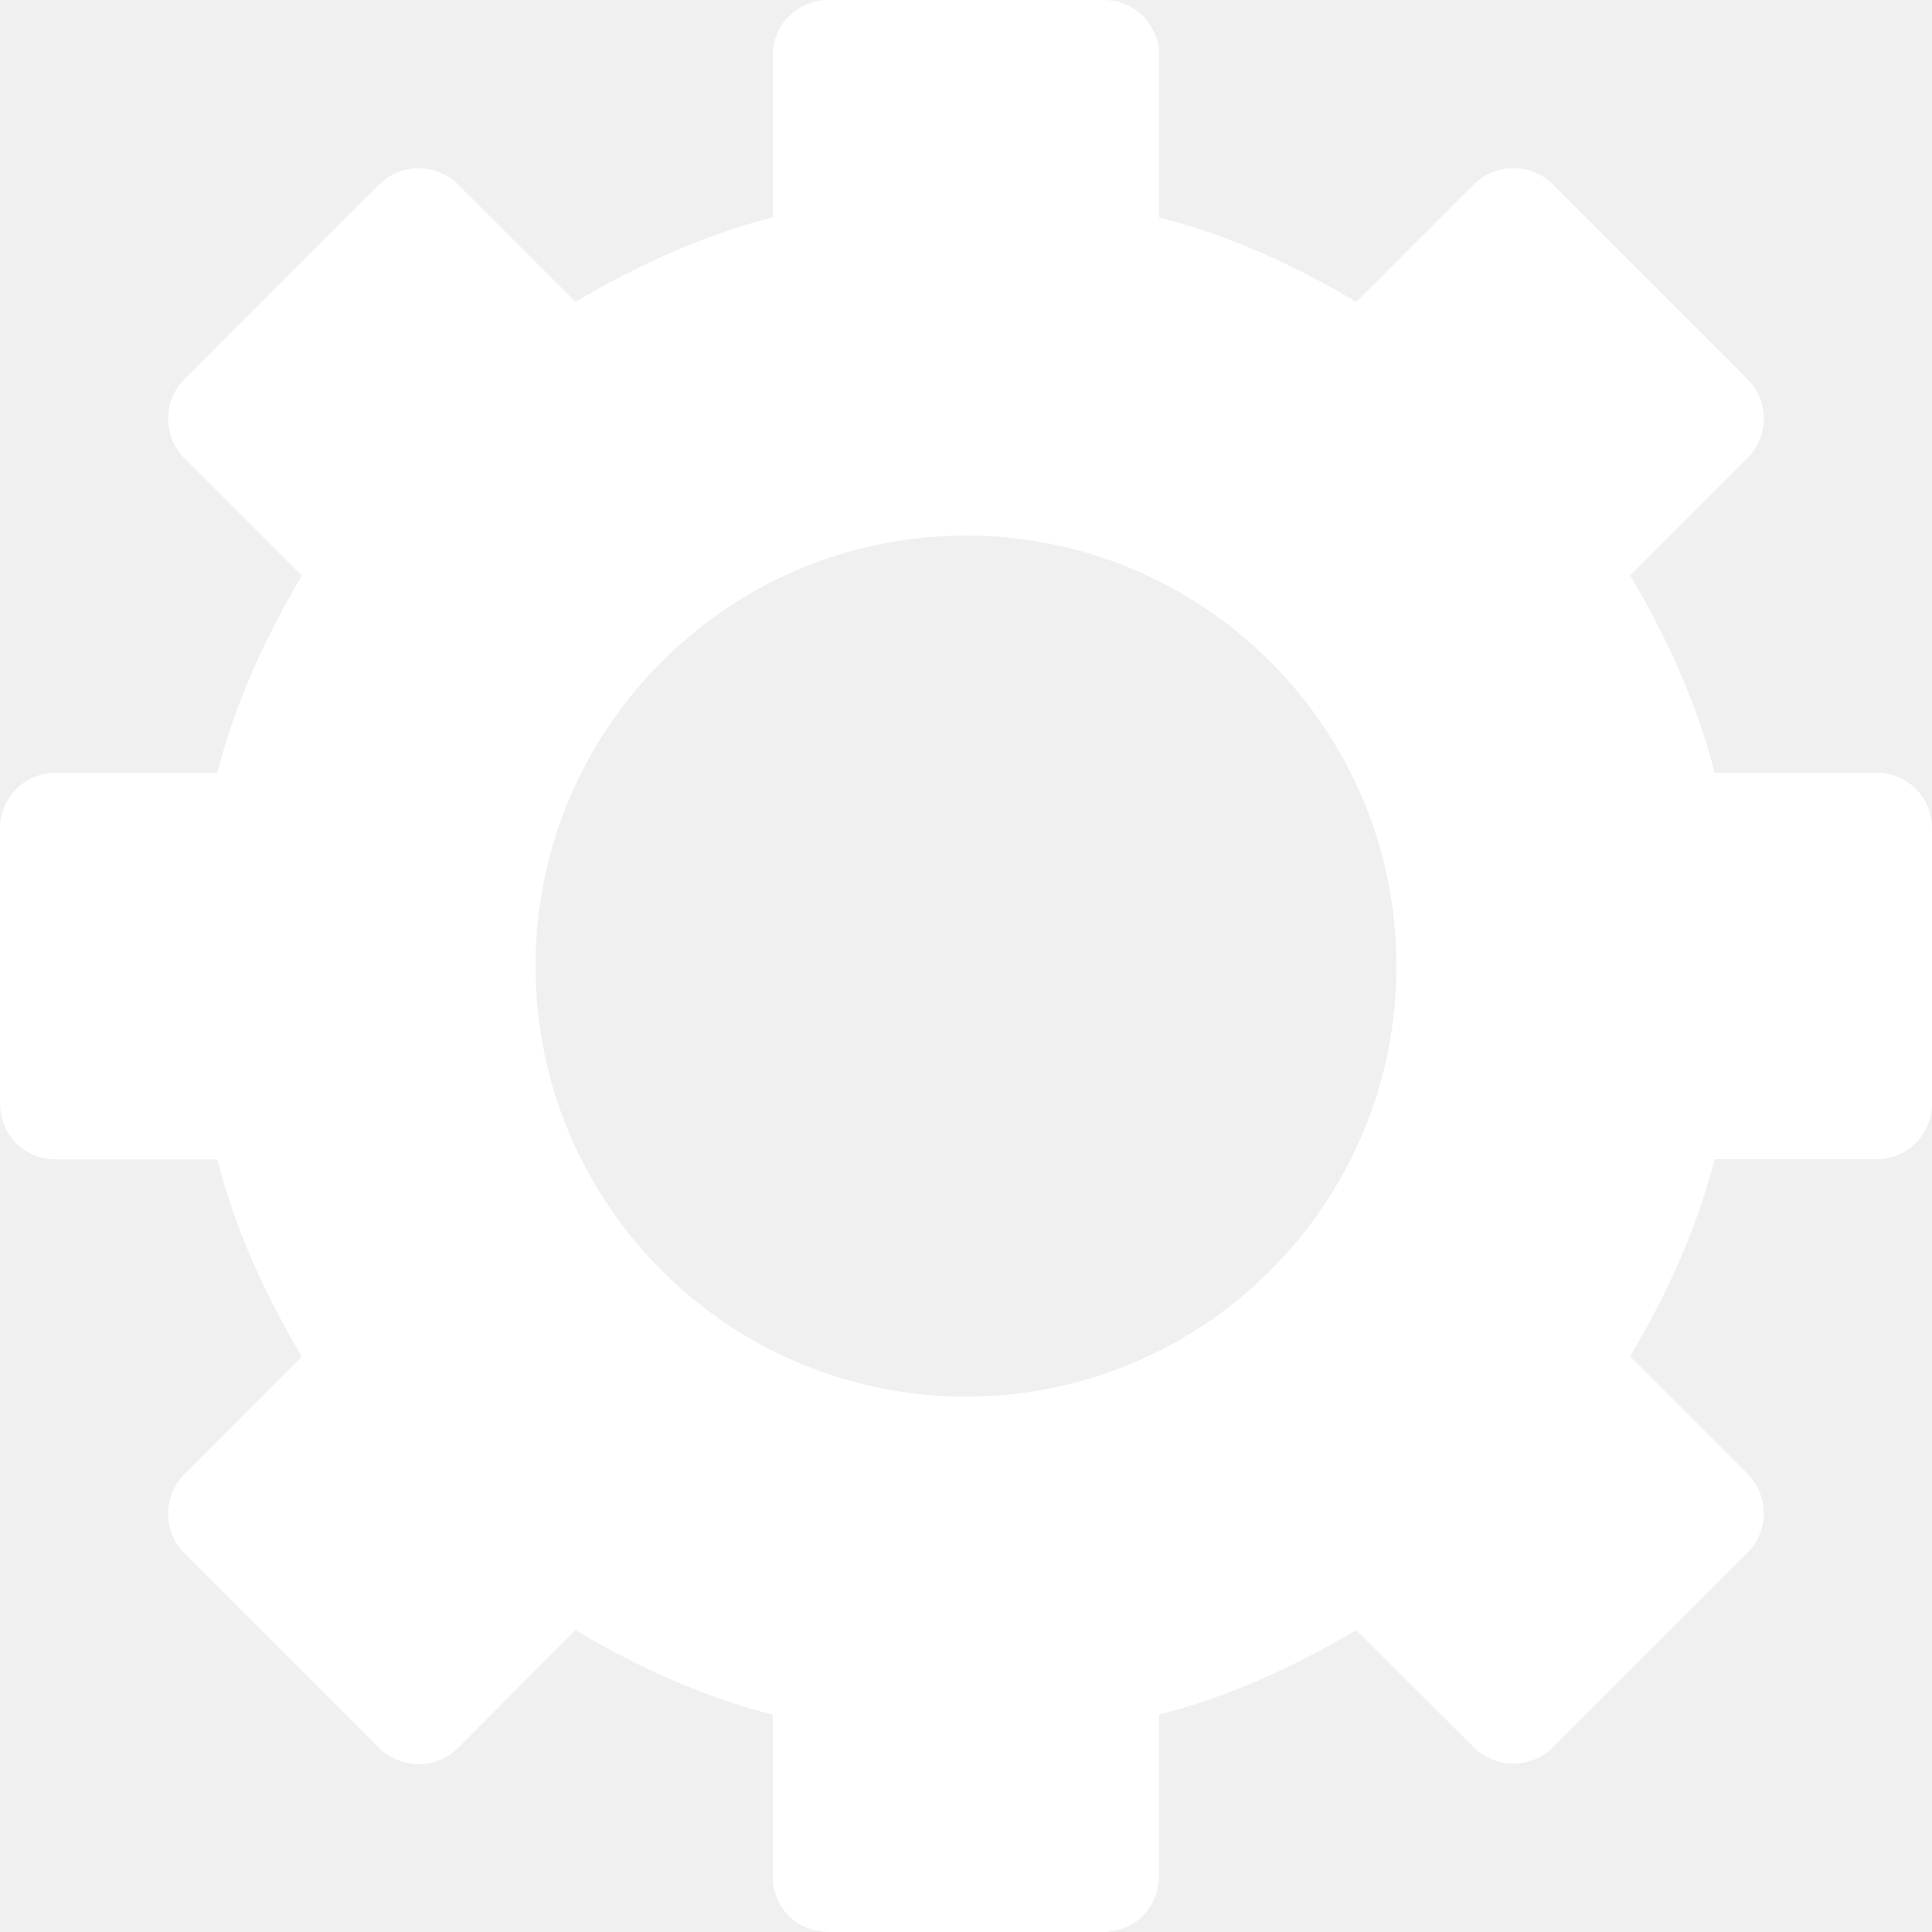
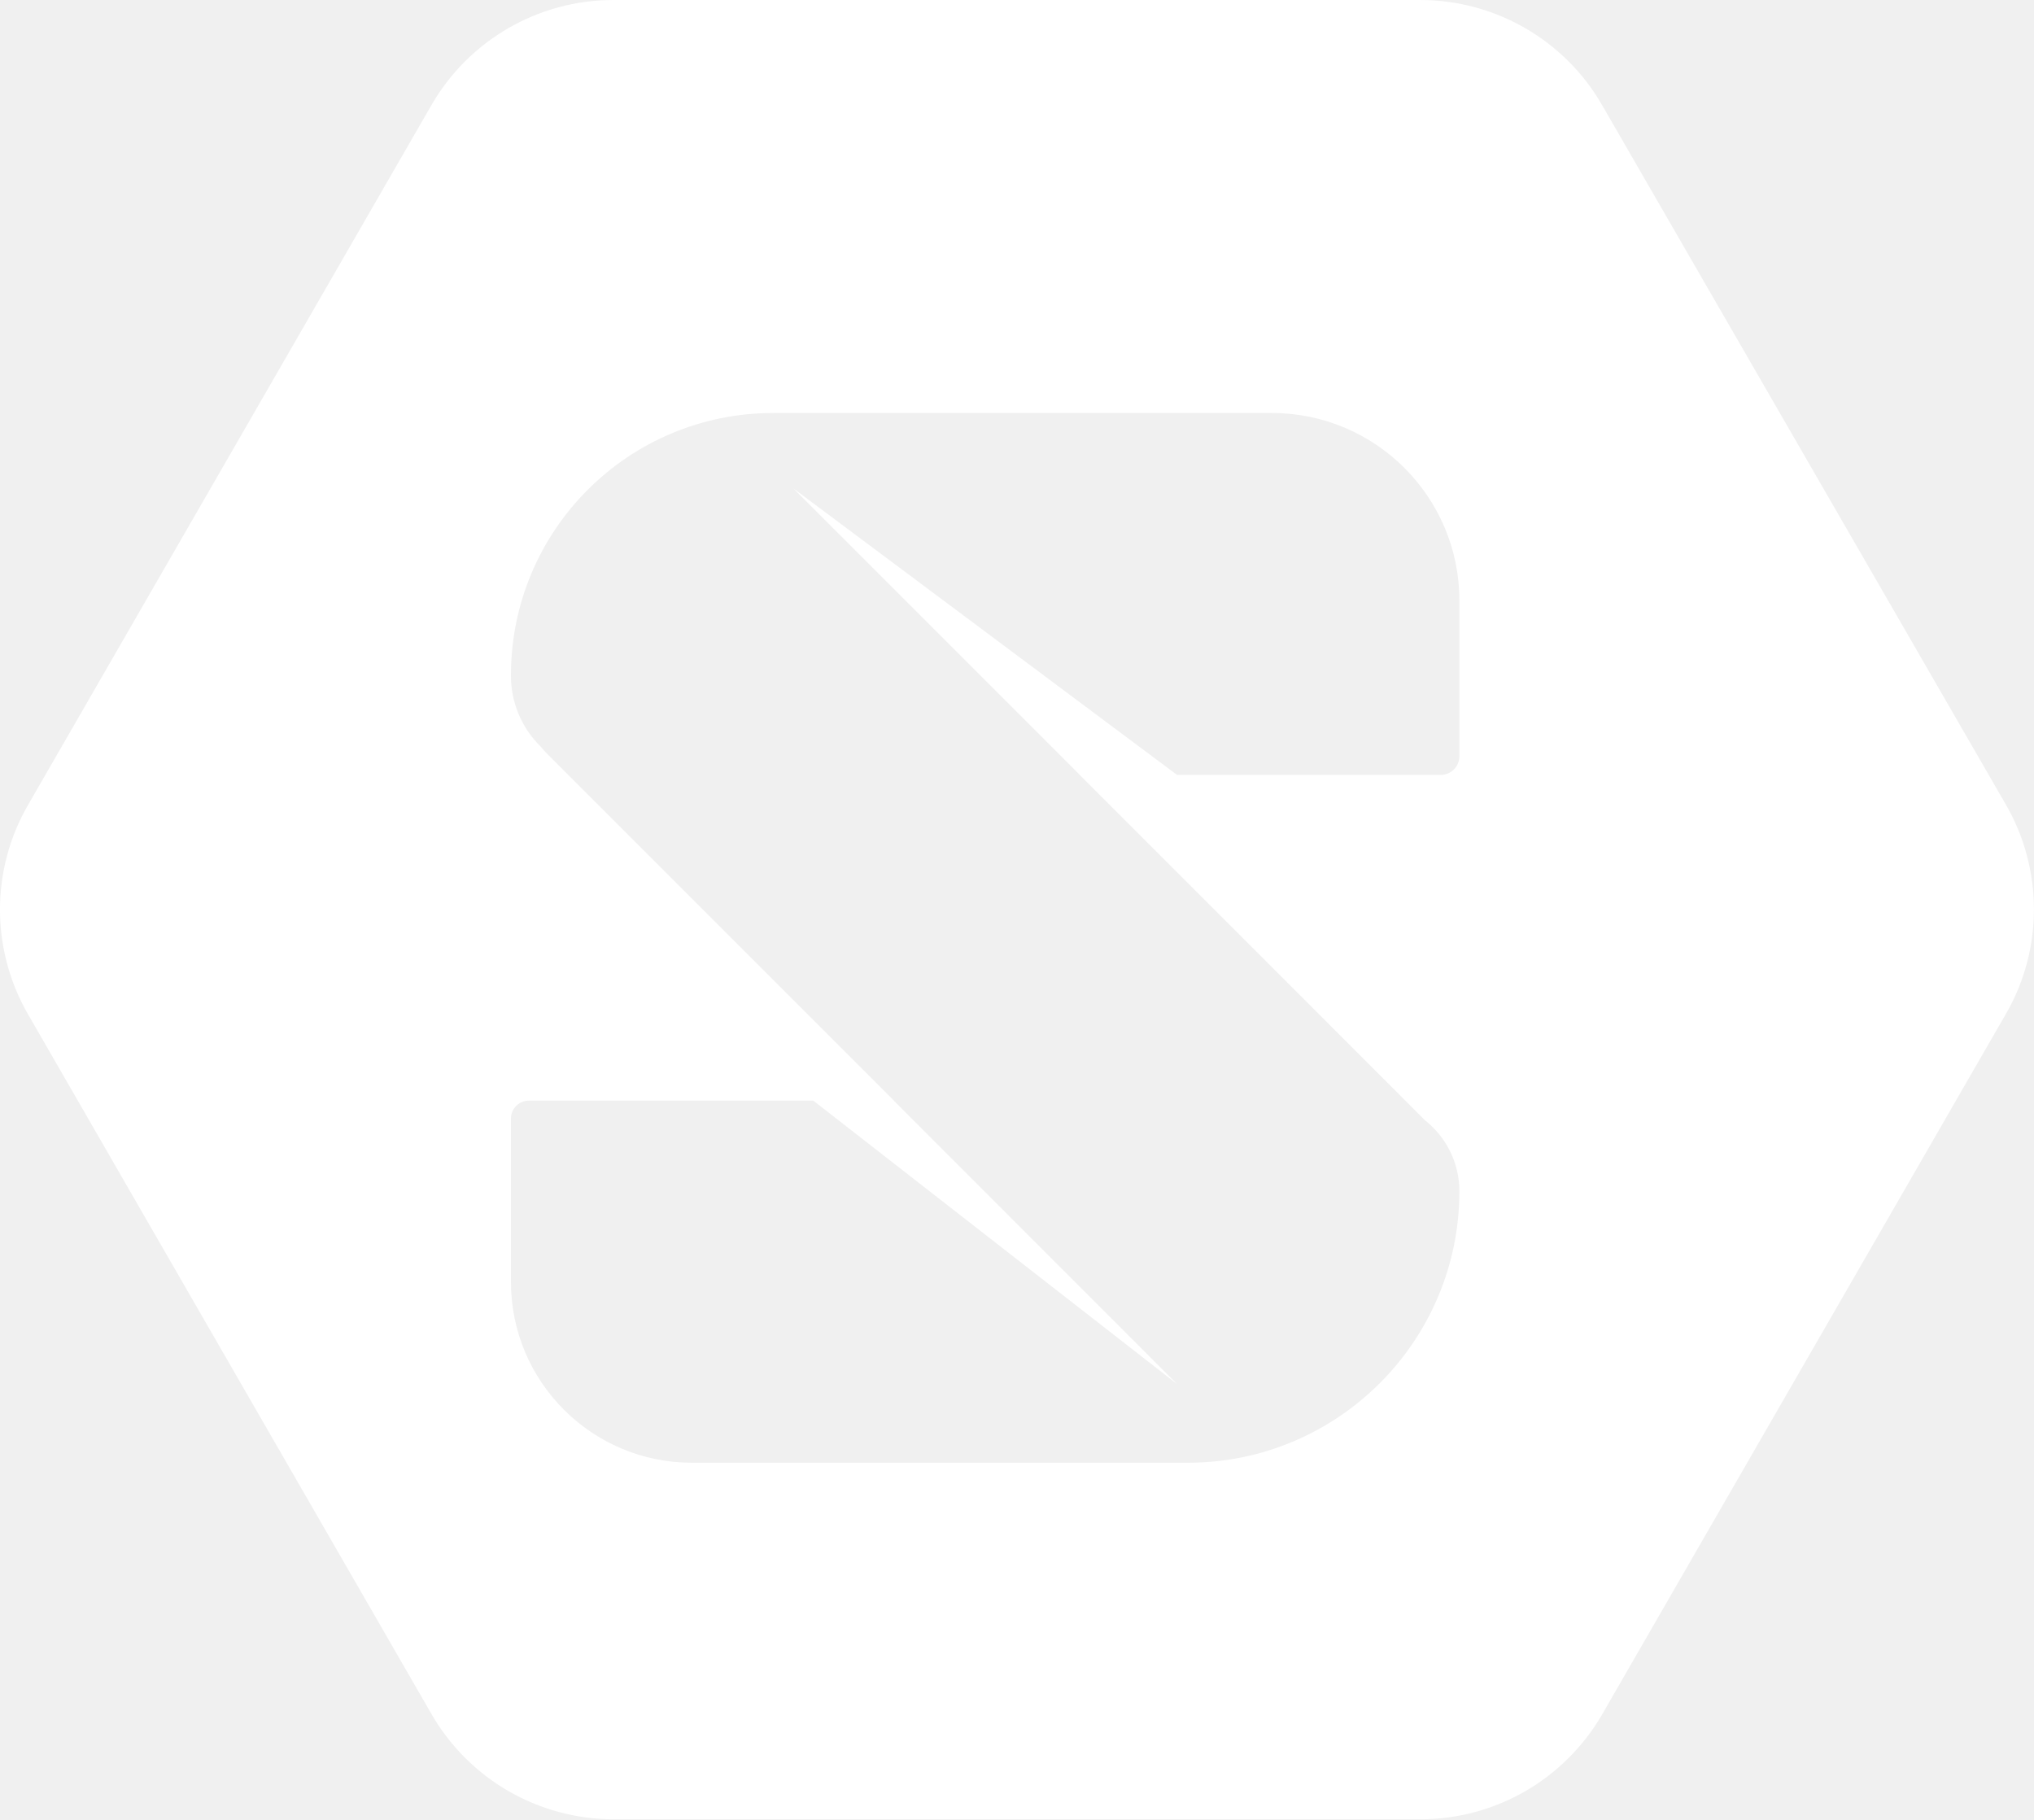
- <svg xmlns="http://www.w3.org/2000/svg" height="32" width="32" version="1" viewBox="0 0 32 32" id="svg4">
-   <defs id="defs8" />
-   <path d="M13.733 0a.915.915 0 0 0-.933.934V3.6c-1.182.304-2.243.794-3.267 1.4L7.6 3.068a.93.93 0 0 0-1.334 0l-3.2 3.2a.93.93 0 0 0 0 1.334L5 9.535c-.607 1.024-1.097 2.085-1.4 3.267H.933a.915.915 0 0 0-.933.934v4.533c0 .53.403.934.933.934H3.6c.303 1.182.793 2.243 1.4 3.267l-1.934 1.935a.93.93 0 0 0 0 1.333l3.2 3.2a.93.93 0 0 0 1.333 0L9.532 27c1.024.61 2.085 1.097 3.266 1.4v2.667c0 .53.402.933.932.933h4.534c.53 0 .933-.403.933-.935V28.4c1.18-.305 2.24-.795 3.265-1.4L24.4 28.93a.93.93 0 0 0 1.332 0l3.2-3.2a.93.93 0 0 0 0-1.333L27 22.465c.607-1.024 1.096-2.085 1.4-3.266h2.665a.915.915 0 0 0 .935-.933v-4.534a.915.915 0 0 0-.934-.933H28.4c-.304-1.182-.792-2.243-1.4-3.267L28.932 7.6a.93.93 0 0 0 0-1.334l-3.2-3.2a.93.93 0 0 0-1.333 0L22.465 5c-1.024-.607-2.084-1.097-3.266-1.4V.933A.915.915 0 0 0 18.267 0zM16 8.87A7.134 7.134 0 0 1 23.13 16 7.134 7.134 0 0 1 16 23.133c-3.936 0-7.13-3.196-7.13-7.132S12.063 8.87 16 8.87z" display="block" fill="#fff" id="path2" style="fill:#ffffff" />
+ <svg xmlns="http://www.w3.org/2000/svg" width="287.94" height="257.55">
+   <path d="M86.824 0c-10.59 0-20.4 5.646-25.734 14.857L3.977 113.943c-5.308 9.16-5.308 20.477 0 29.662l57.113 99.061a29.788 29.788 0 0 0 25.787 14.883h114.2c10.59 0 20.4-5.646 25.734-14.857l57.141-99.137c5.308-9.16 5.308-20.479 0-29.664l-57.166-99.033C221.478 5.647 211.642.001 201.052.001zm22.664 58.467h70.568c14.649 0 26.539 11.892 26.539 26.541v22.039a2.647 2.647 0 0 1-2.652 2.654h-37.314l-54.33-40.566 40.566 40.566h-.014l48.541 48.555c.078.079.144.165.22.244 3.03 2.348 4.983 6.013 4.983 10.14 0 21.206-17.225 38.431-38.432 38.431H97.934c-14.129 0-25.629-11.475-25.604-25.656V158.36a2.535 2.535 0 0 1 2.549-2.548h40.254l51.494 40.123-40.098-40.123h.027l-49.023-49.023a14.912 14.912 0 0 1-1.035-1.14A13.993 13.993 0 0 1 72.33 95.6c0-20.53 16.626-37.157 37.156-37.131z" fill="#fff" />
</svg>
